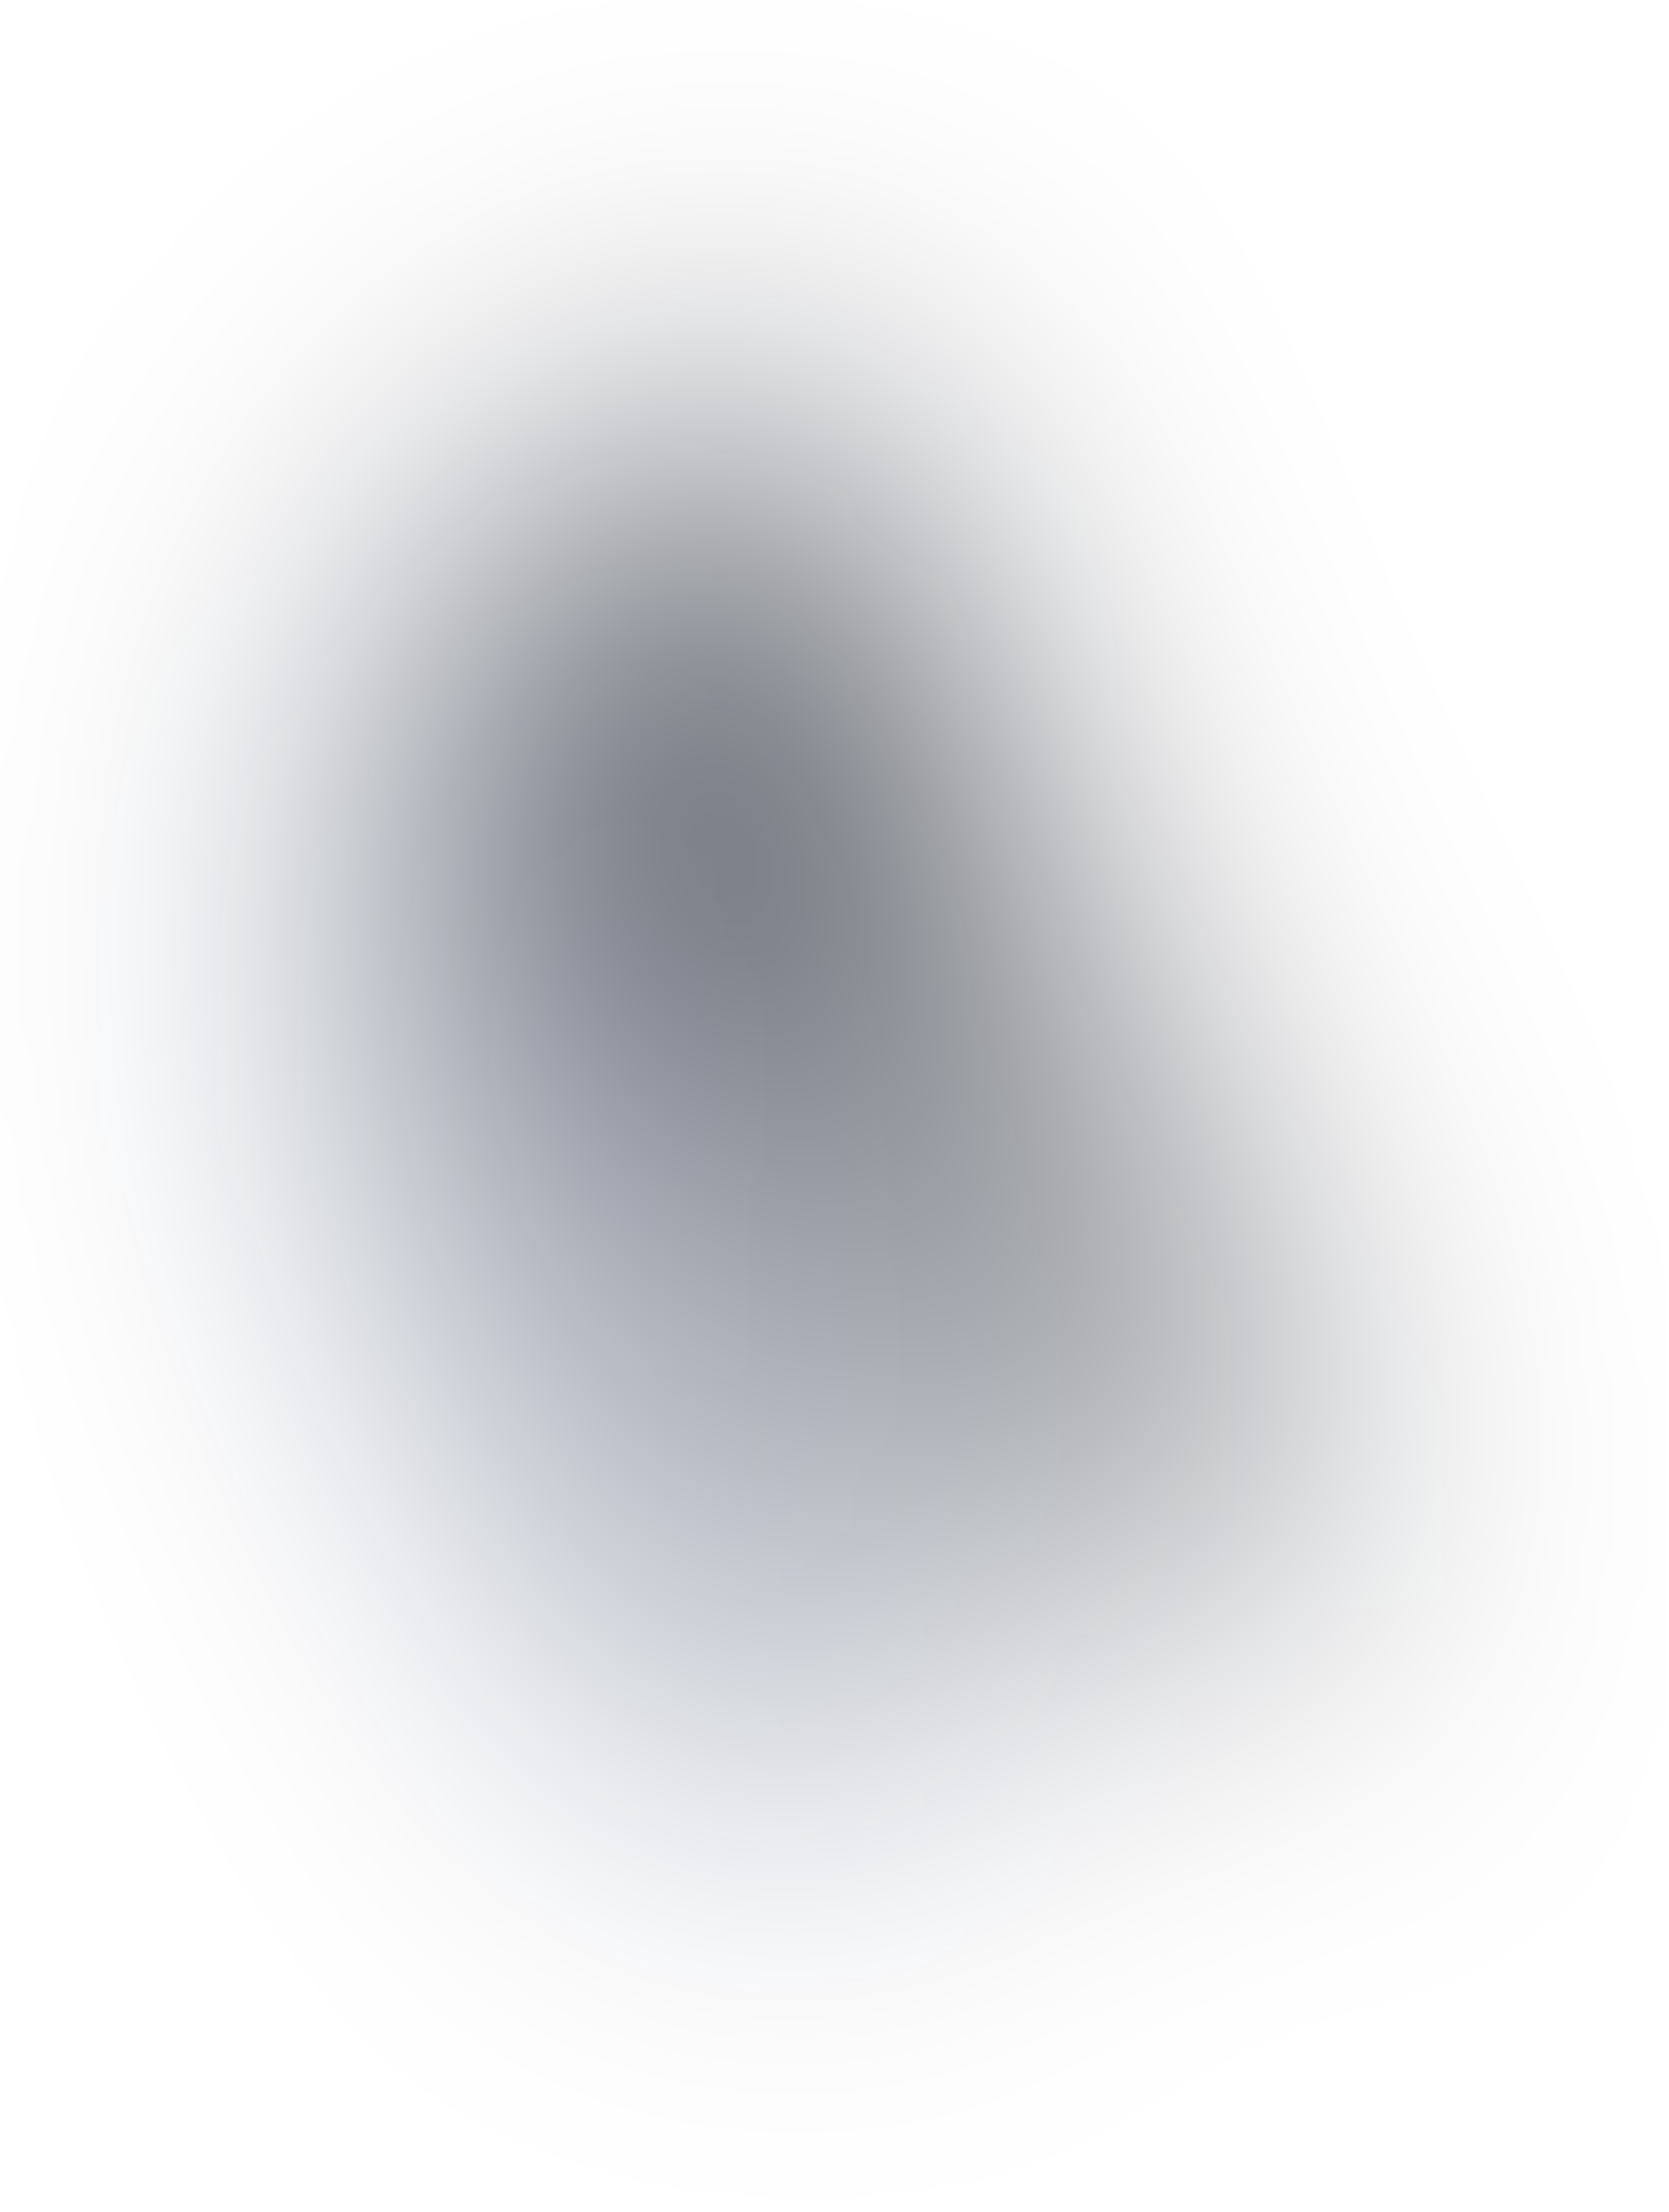
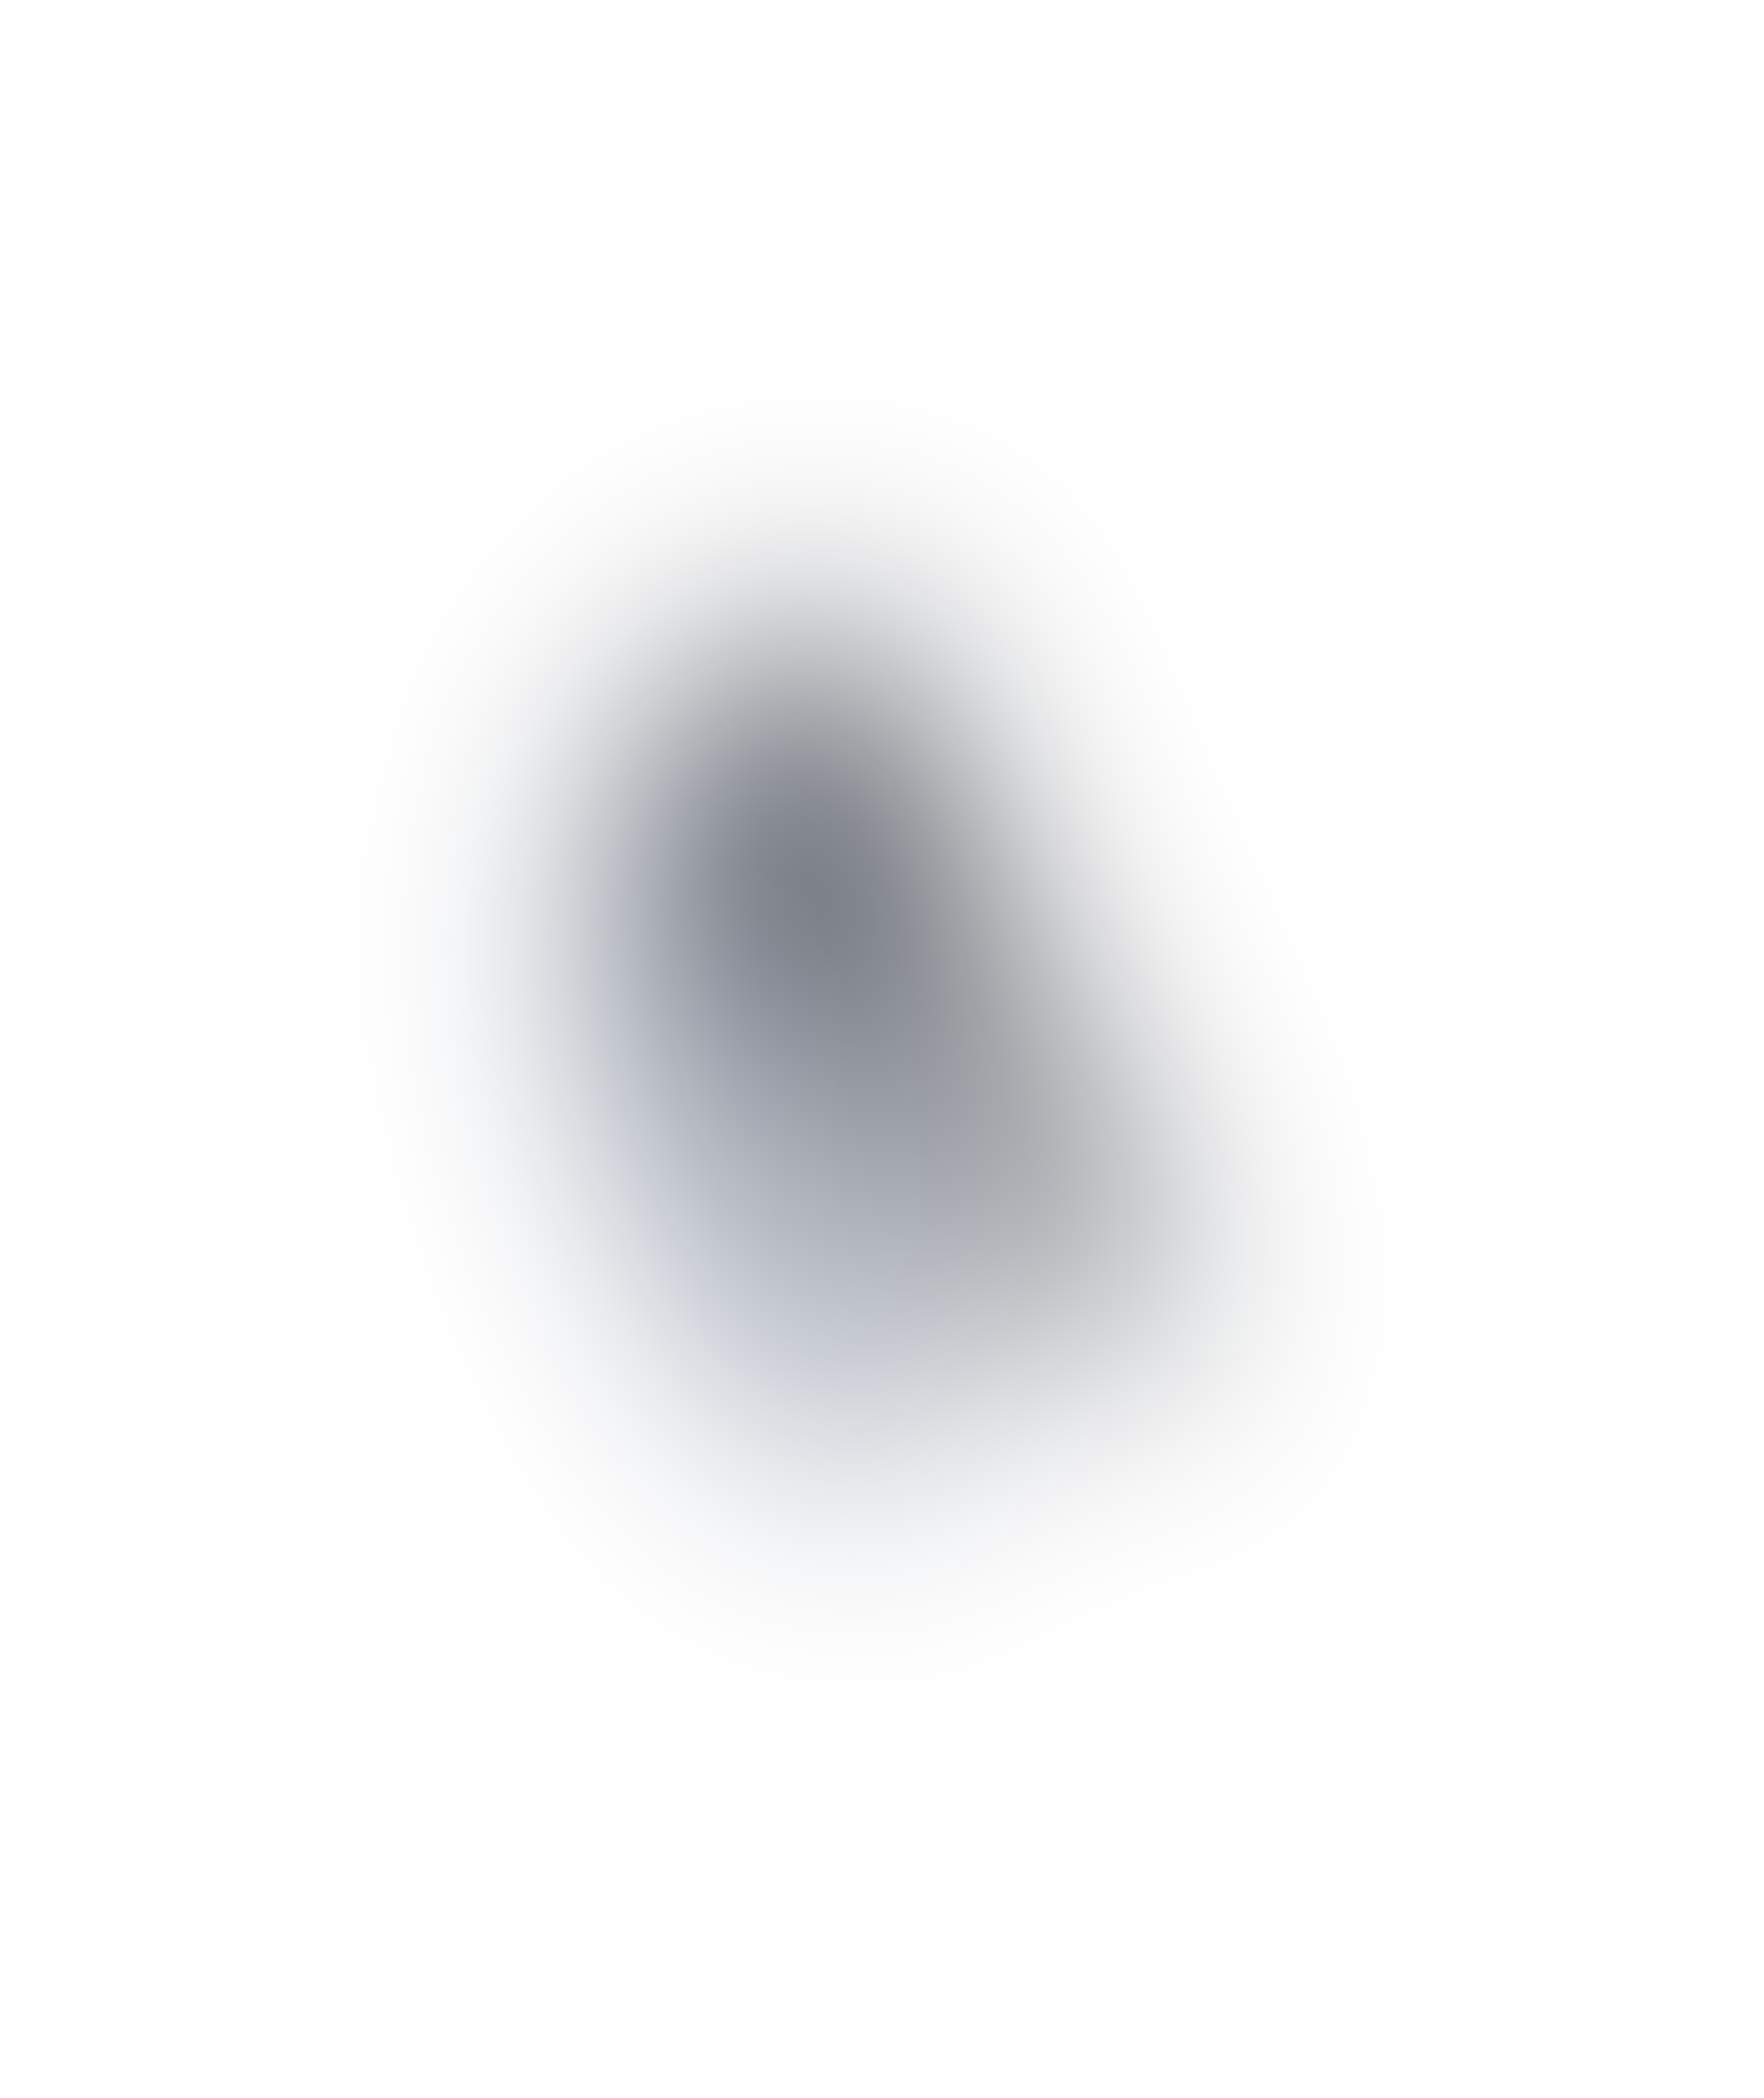
- <svg xmlns="http://www.w3.org/2000/svg" width="1309" height="1736" viewBox="0 0 1309 1736" fill="none">
+ <svg xmlns="http://www.w3.org/2000/svg" width="2255" height="2682" viewBox="-473 -473 2255 2682" fill="none">
  <g filter="url(#filter0_f_6659_11855)">
    <path d="M993.211 1229.29C1002.62 1143.31 848.184 847.125 848.184 847.125L740.177 605.592C740.177 605.592 693.57 449.172 632.17 364.058C534.101 228.113 502.508 418.539 502.508 418.539C502.508 418.539 410.77 430.577 372.847 473.02C300.314 554.202 316.711 867.439 316.711 867.439C316.711 867.439 418.03 1206.99 537.45 1335.35C595.44 1397.68 630.978 1420.26 667.621 1420.87C757.144 1422.37 543.684 958.544 543.684 958.544C543.684 958.544 550.784 938.796 542.423 875.329C534.062 811.862 488.783 686.846 546.692 732.115C591.657 767.267 621.199 838.742 667.074 910.066C747 1034.33 860.332 1238.51 860.332 1238.51C860.332 1238.51 985.308 1301.53 993.211 1229.29Z" fill="url(#paint0_linear_6659_11855)" fill-opacity="0.8" />
  </g>
  <defs>
-     <filter id="filter0_f_6659_11855" x="-2.09848e-05" y="-0" width="1308.75" height="1736" filterUnits="userSpaceOnUse" color-interpolation-filters="sRGB">
+     <filter id="filter0_f_6659_11855" x="-473" y="-473" width="2254.75" height="2682" filterUnits="userSpaceOnUse" color-interpolation-filters="sRGB">
      <feFlood flood-opacity="0" result="BackgroundImageFix" />
      <feBlend mode="normal" in="SourceGraphic" in2="BackgroundImageFix" result="shape" />
      <feGaussianBlur stdDeviation="157.531" result="effect1_foregroundBlur_6659_11855" />
    </filter>
    <linearGradient id="paint0_linear_6659_11855" x1="848.012" y1="770.091" x2="369.443" y2="1049.89" gradientUnits="userSpaceOnUse">
      <stop stop-color="#01163F" />
      <stop offset="0" stop-color="#000105" />
      <stop offset="1" stop-color="#01163F" stop-opacity="0.6" />
    </linearGradient>
  </defs>
</svg>
